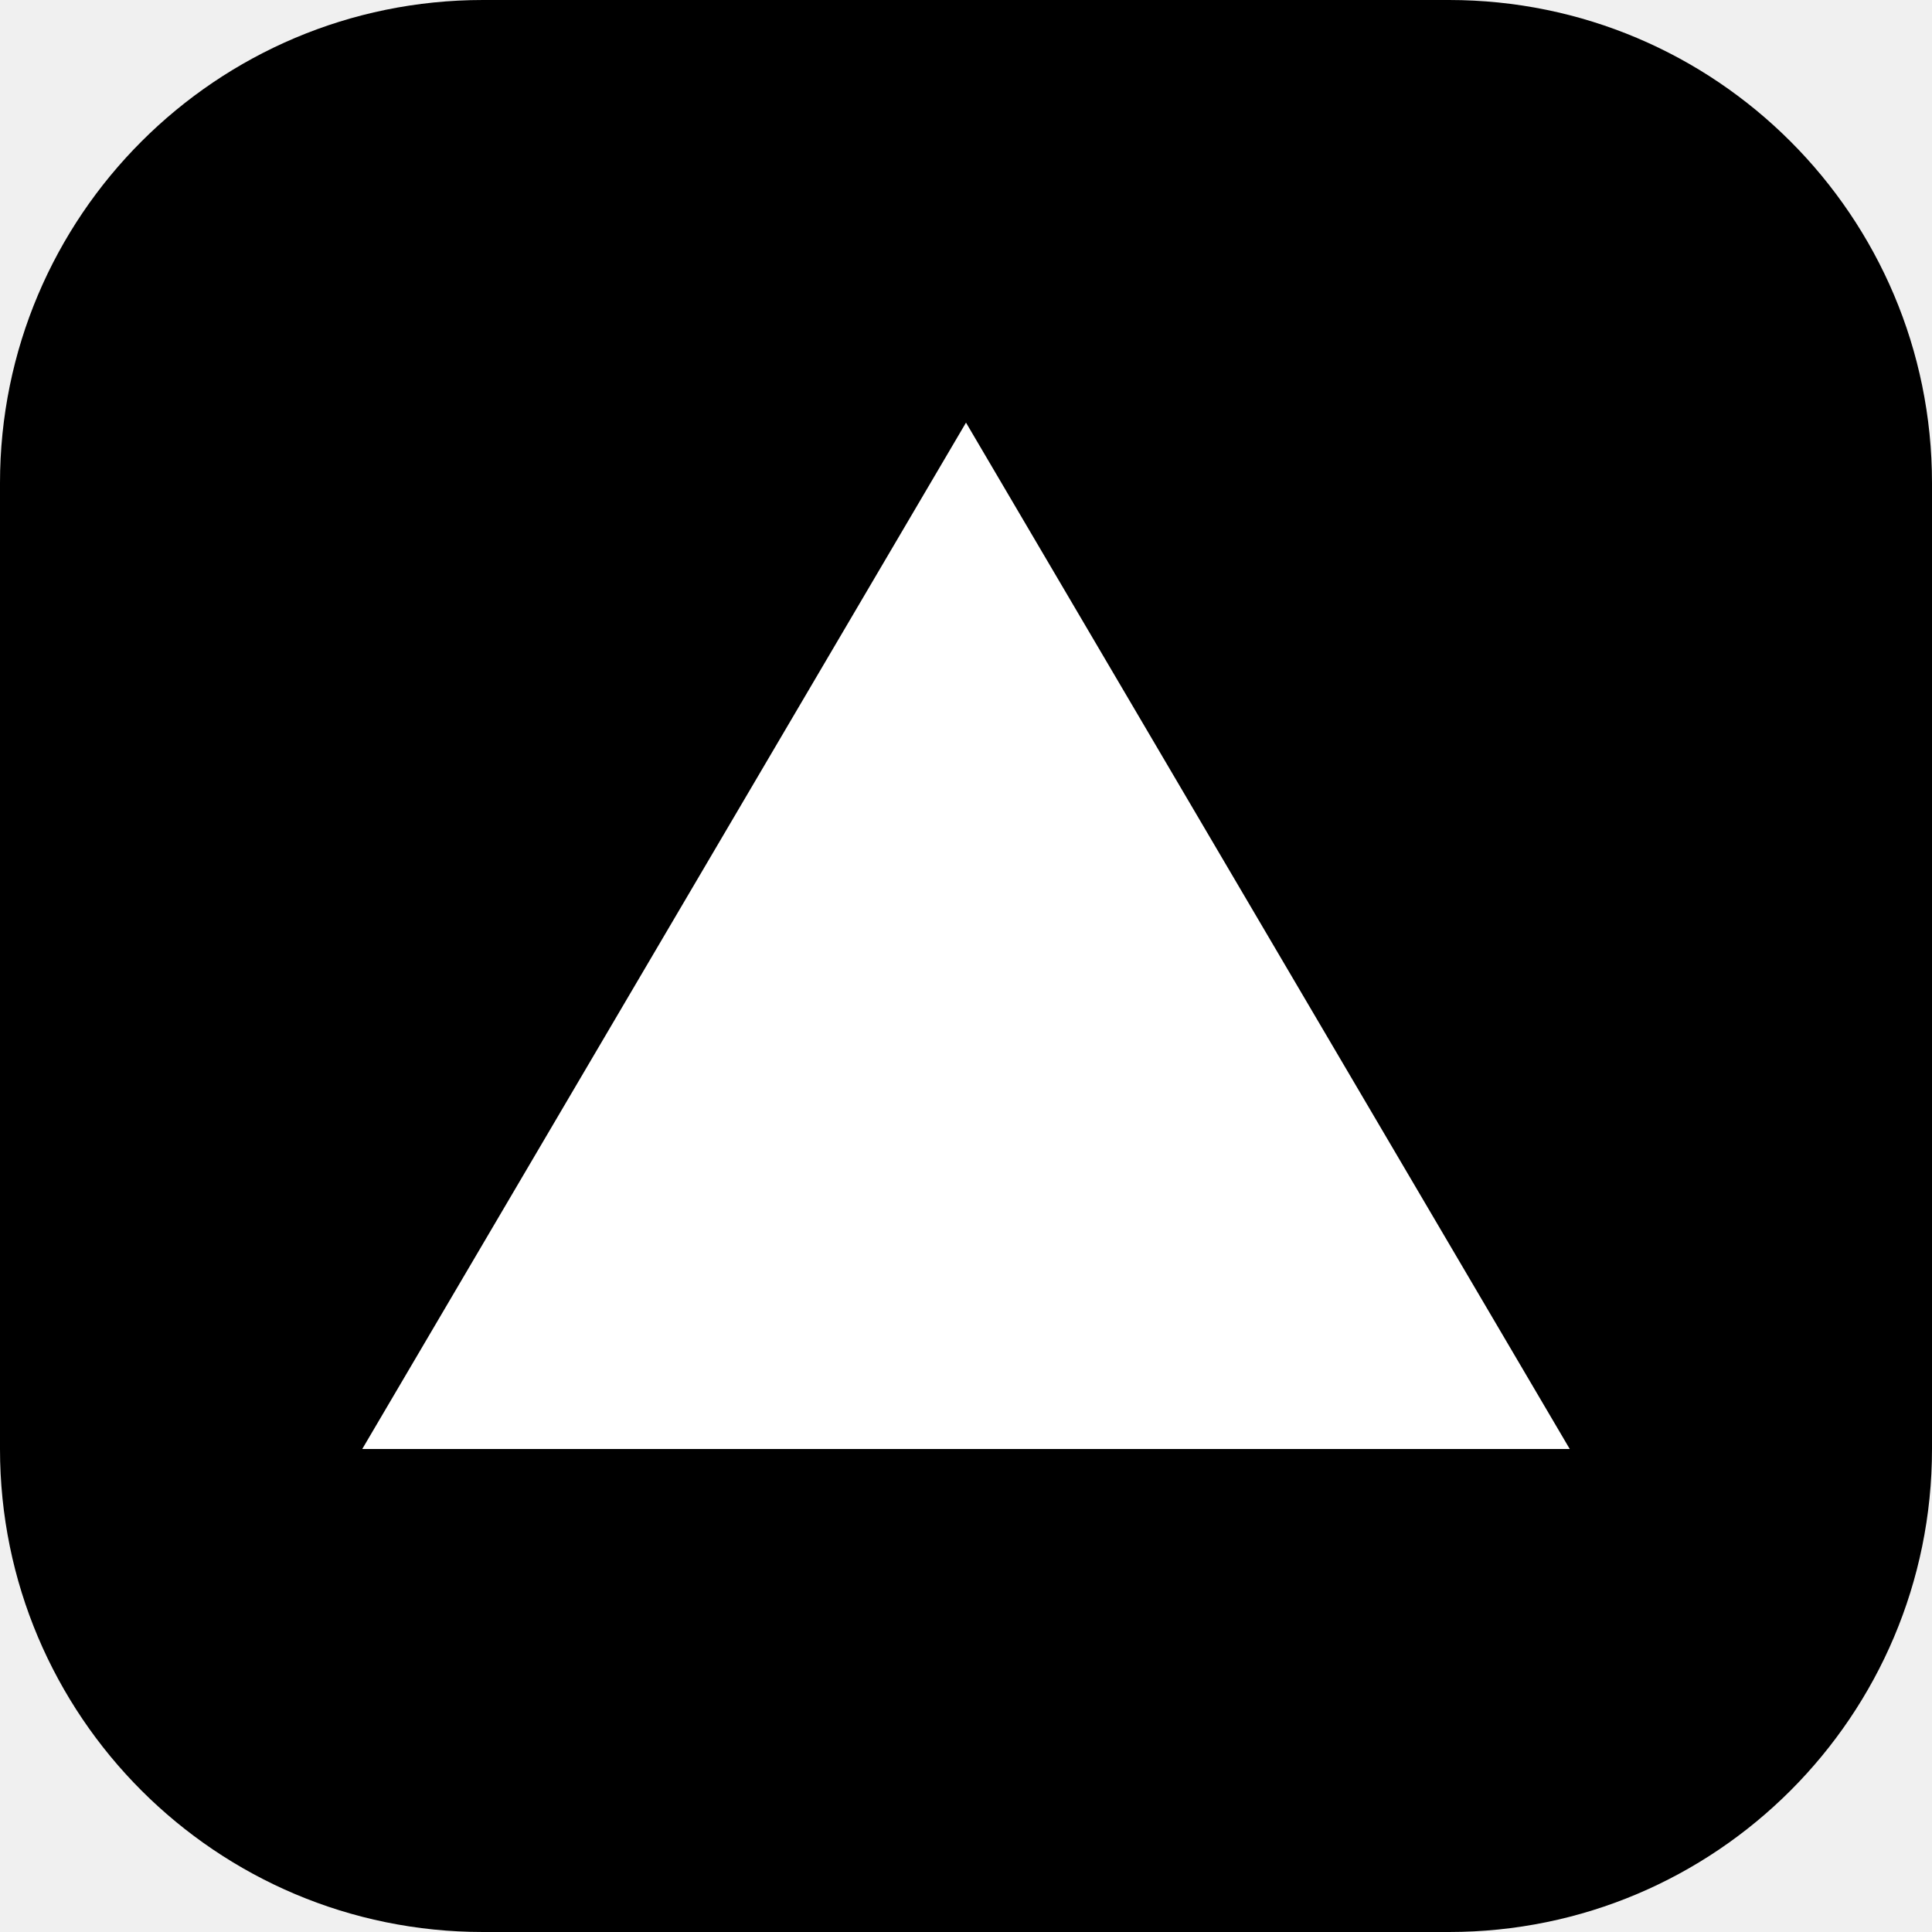
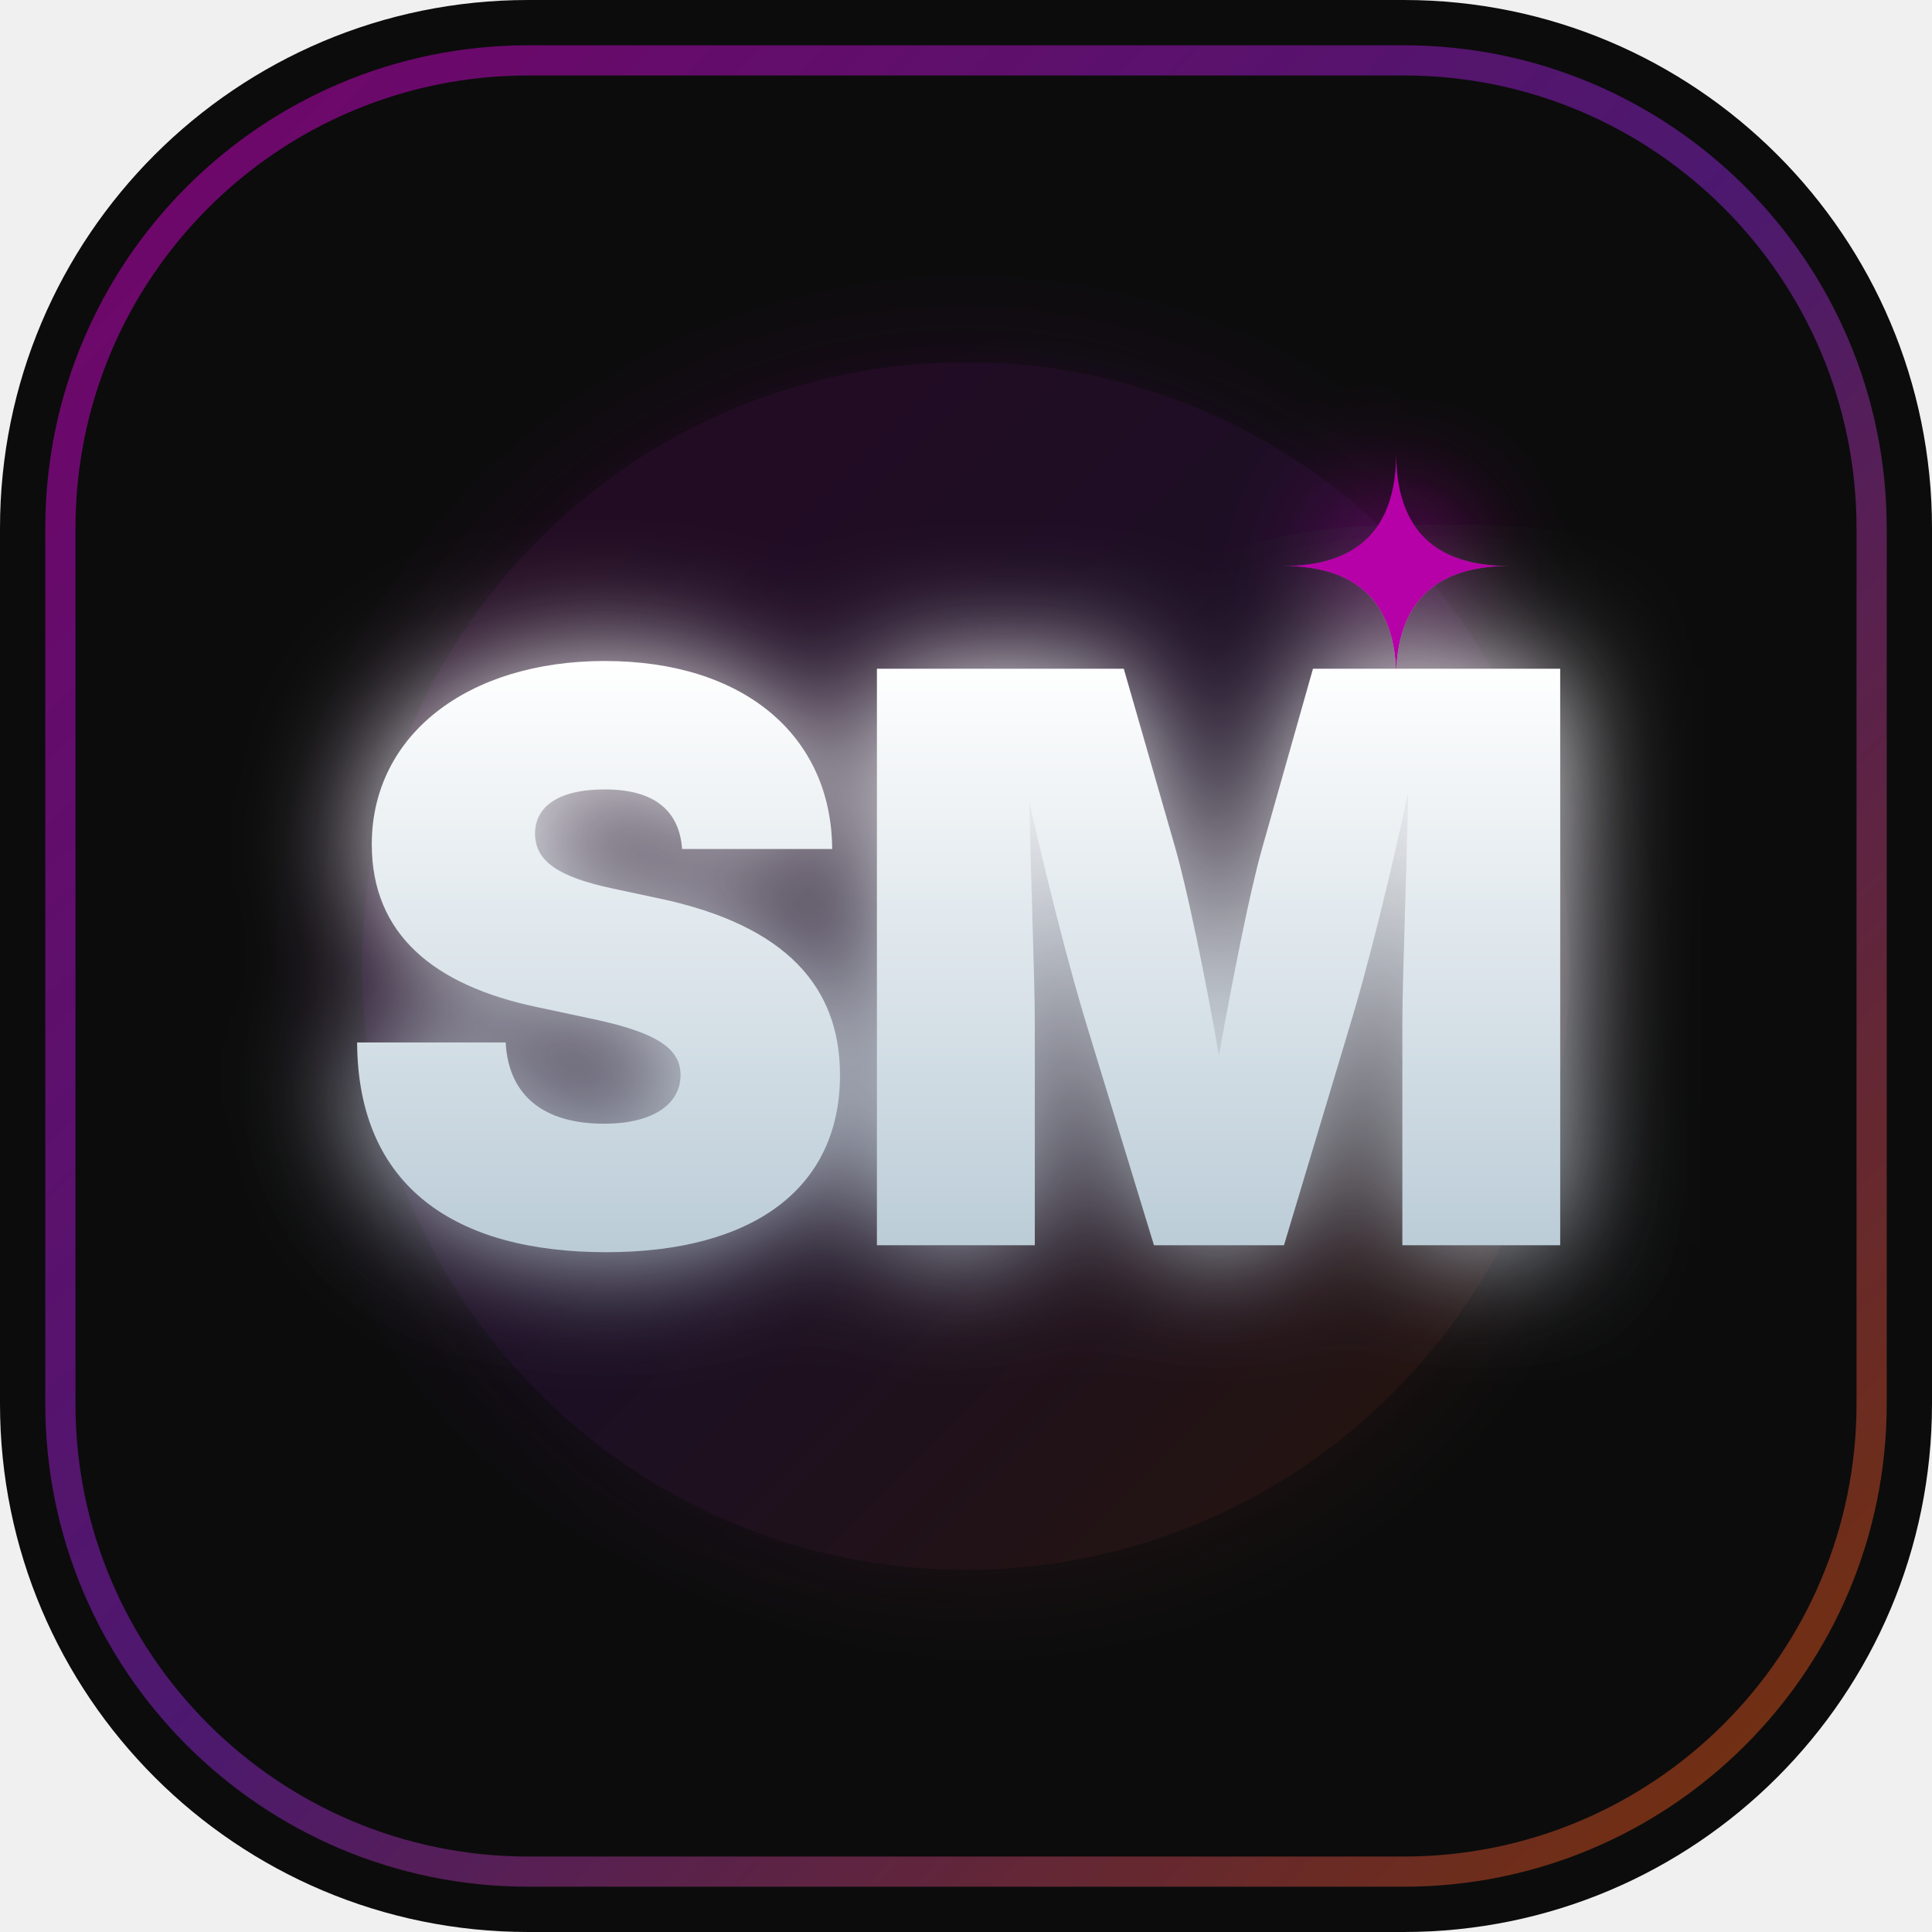
<svg xmlns="http://www.w3.org/2000/svg" viewBox="0 0 512 512" width="512" height="512">
-   <rect width="512" height="512" rx="128" fill="#000000" />
-   <path fill="#ffffff" fill-rule="evenodd" clip-rule="evenodd" d="M256 112L416 384H96L256 112Z" />
+   <defs>
+     <linearGradient id="smGrad" x1="0%" y1="0%" x2="100%" y2="100%">
+       <stop offset="0%" stop-color="#B600A8" />
+       <stop offset="50%" stop-color="#7621B0" />
+       <stop offset="100%" stop-color="#BE4C00" />
+     </linearGradient>
+     <linearGradient id="textGrad" x1="0%" y1="0%" x2="0%" y2="100%">
+       <stop offset="0%" stop-color="#FFFFFF" />
+       <stop offset="100%" stop-color="#BBCCD7" />
+     </linearGradient>
+     <filter id="glow" x="-20%" y="-20%" width="140%" height="140%">
+       <feGaussianBlur stdDeviation="16" result="blur" />
+       <feComposite in="SourceGraphic" in2="blur" operator="over" />
+     </filter>
+   </defs>
+   <rect width="512" height="512" rx="140" fill="#0C0C0C" />
+   <rect width="480" height="480" x="16" y="16" rx="124" fill="none" stroke="url(#smGrad)" stroke-width="8" opacity="0.6" />
+   <circle cx="256" cy="256" r="160" fill="url(#smGrad)" opacity="0.15" filter="url(#glow)" />
+   <g filter="url(#glow)">
+     <path d="M 370 120 Q 370 150 400 150 Q 370 150 370 180 Q 370 150 340 150 Q 370 150 370 120 Z" fill="#B600A8" />
+     <text x="256" y="330" font-family="'Kanit', system-ui, -apple-system, sans-serif" font-size="210" font-weight="900" letter-spacing="-6" text-anchor="middle" fill="url(#textGrad)">
+       SM
+     </text>
+   </g>
</svg>
